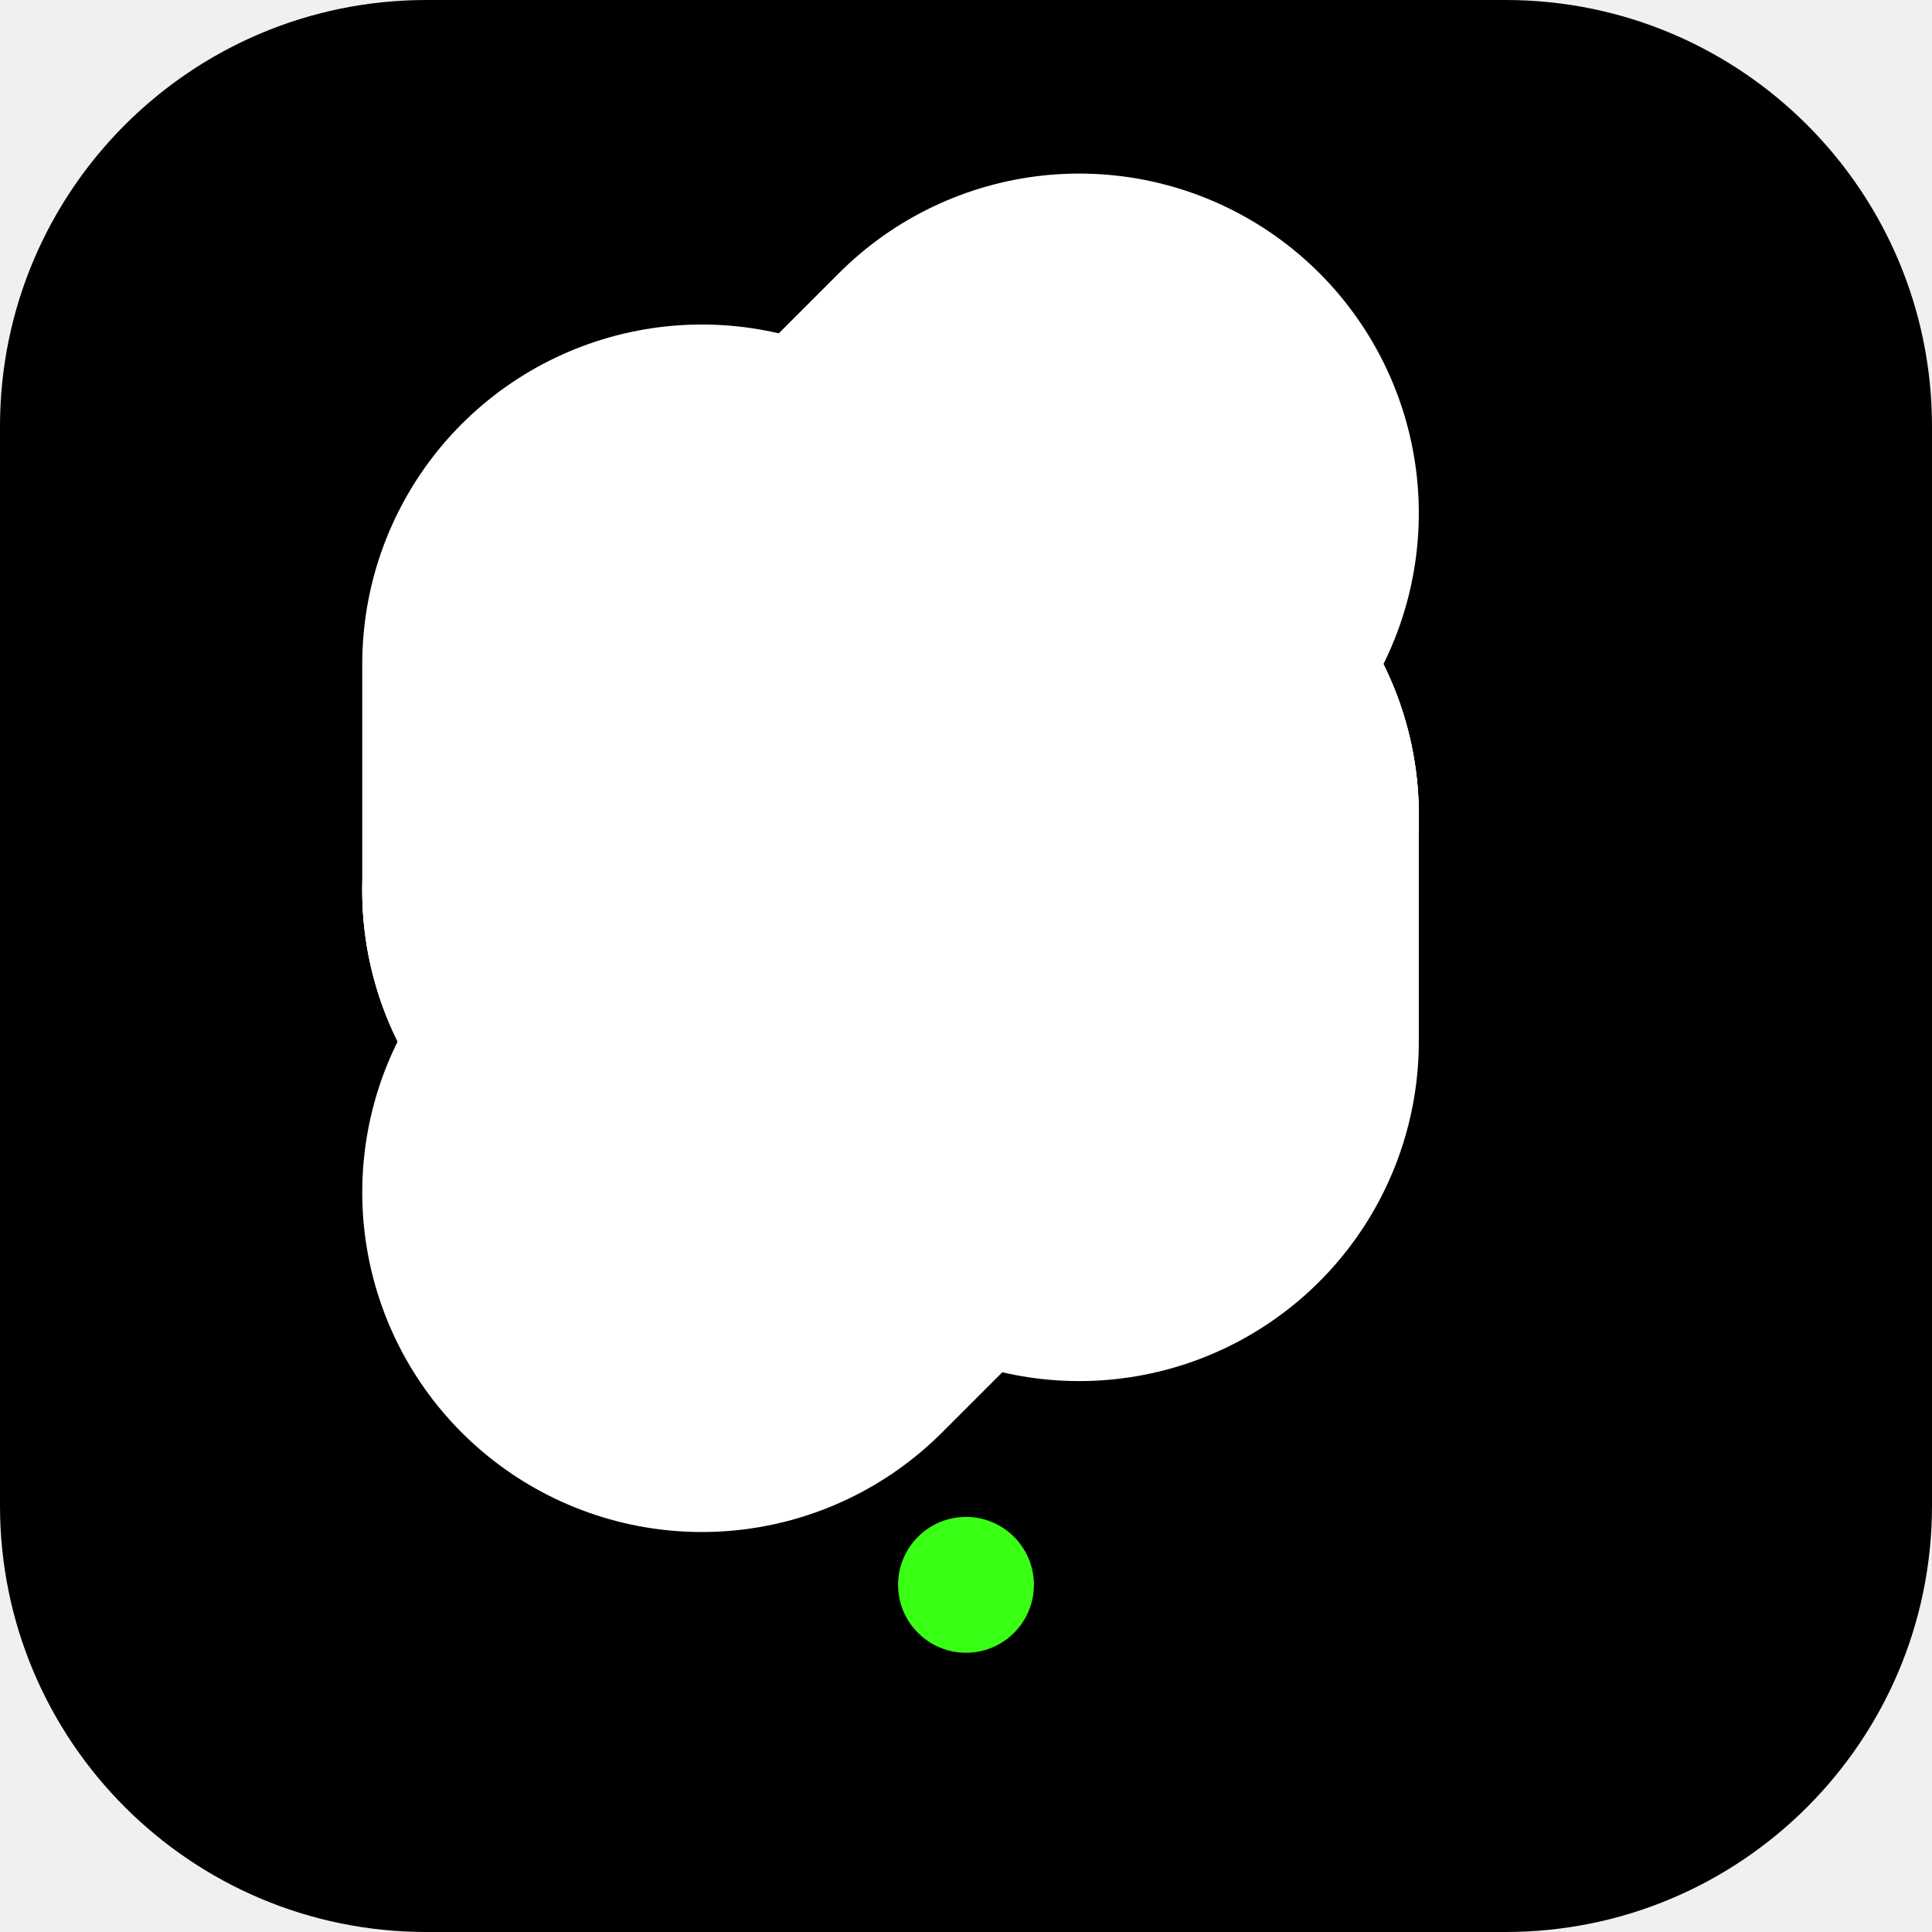
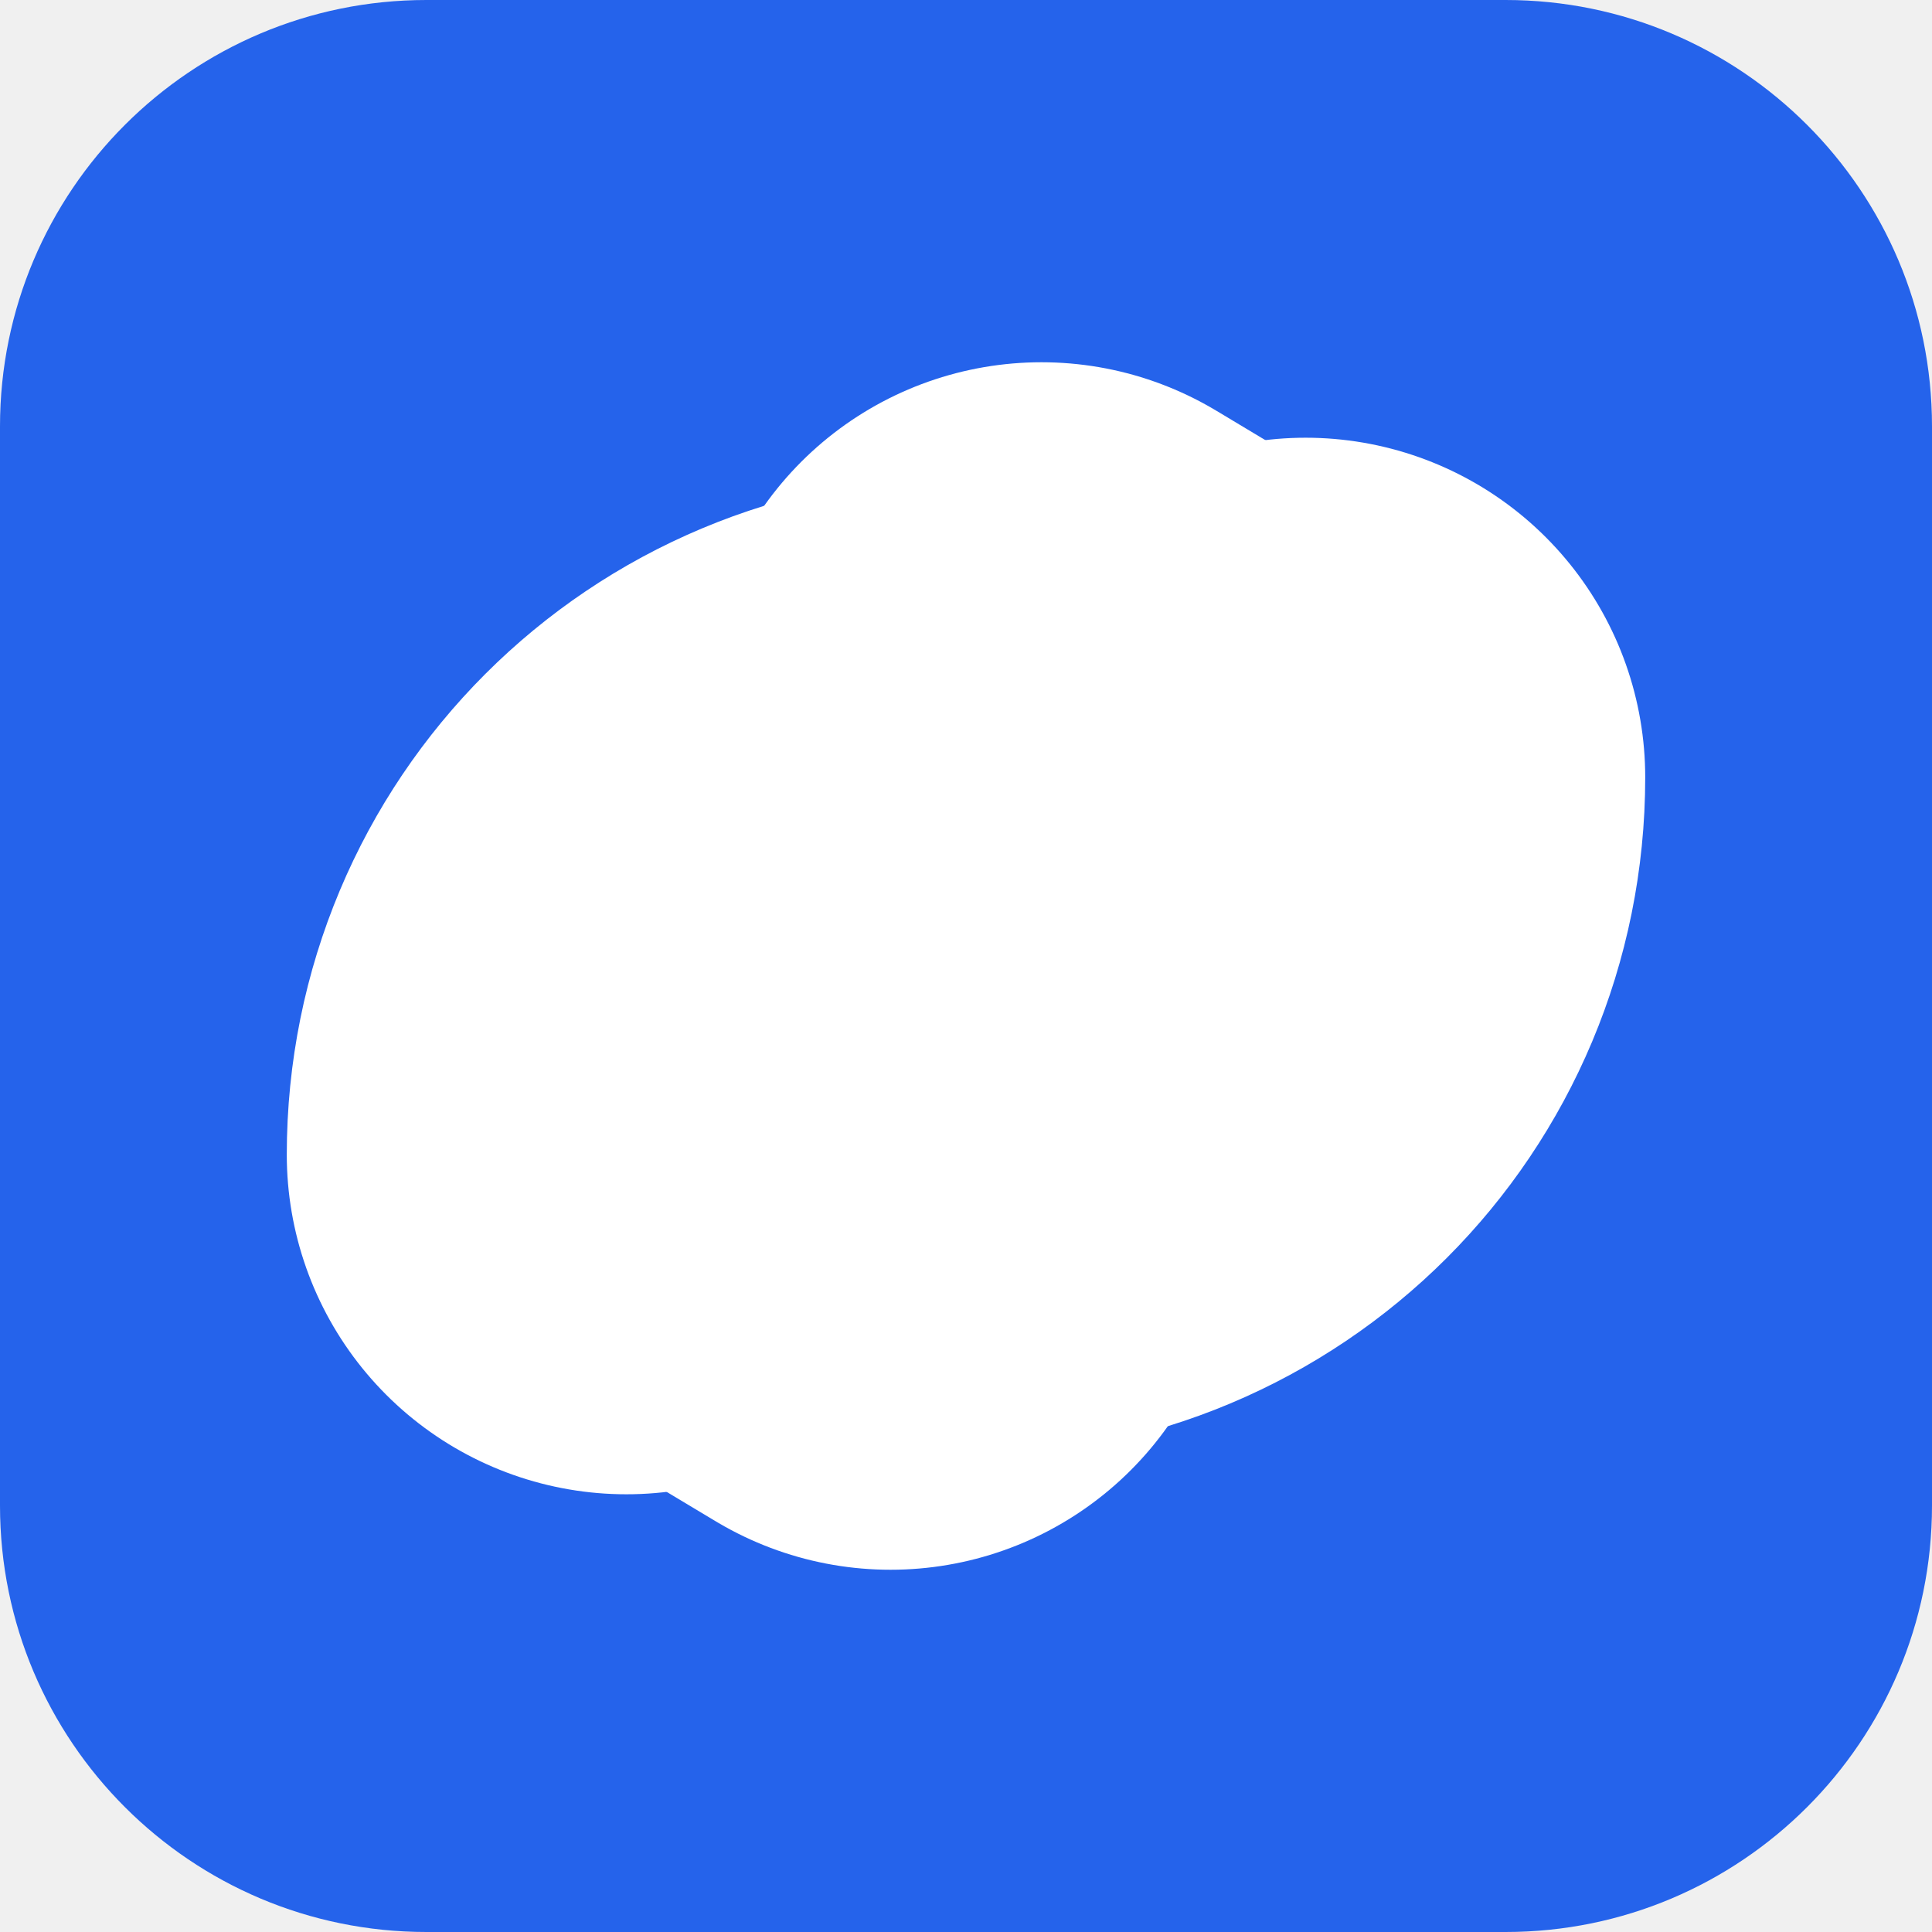
<svg xmlns="http://www.w3.org/2000/svg" viewBox="0 0 512 512" role="img" aria-label="DerteApp">
-   <rect width="512" height="512" rx="113" fill="#000000" />
+   <rect width="512" height="512" rx="113" fill="#2563EB" />
  <g fill="none" stroke="#ffffff" stroke-width="36" stroke-linecap="round" stroke-linejoin="round" transform="translate(96,96) scale(5)">
-     <path d="M38 8 L18 28" />
-     <path d="M18 28 L18 16" />
-     <path d="M18 28 L30 28" />
-     <path d="M18 44 L38 24" />
-     <path d="M38 24 L38 36" />
-     <path d="M38 24 L26 24" />
-     <path d="M24 22 L32 30" />
+     <path d="M14 42c0-10 8-18 18-18h10" />
+     <path d="M36 18l10 6-6 10" />
+     <path d="M50 22c0 10-8 18-18 18H22" />
+     <path d="M28 46l-10-6 6-10" />
  </g>
-   <circle cx="256" cy="420" r="18" fill="#39FF14" />
</svg>
